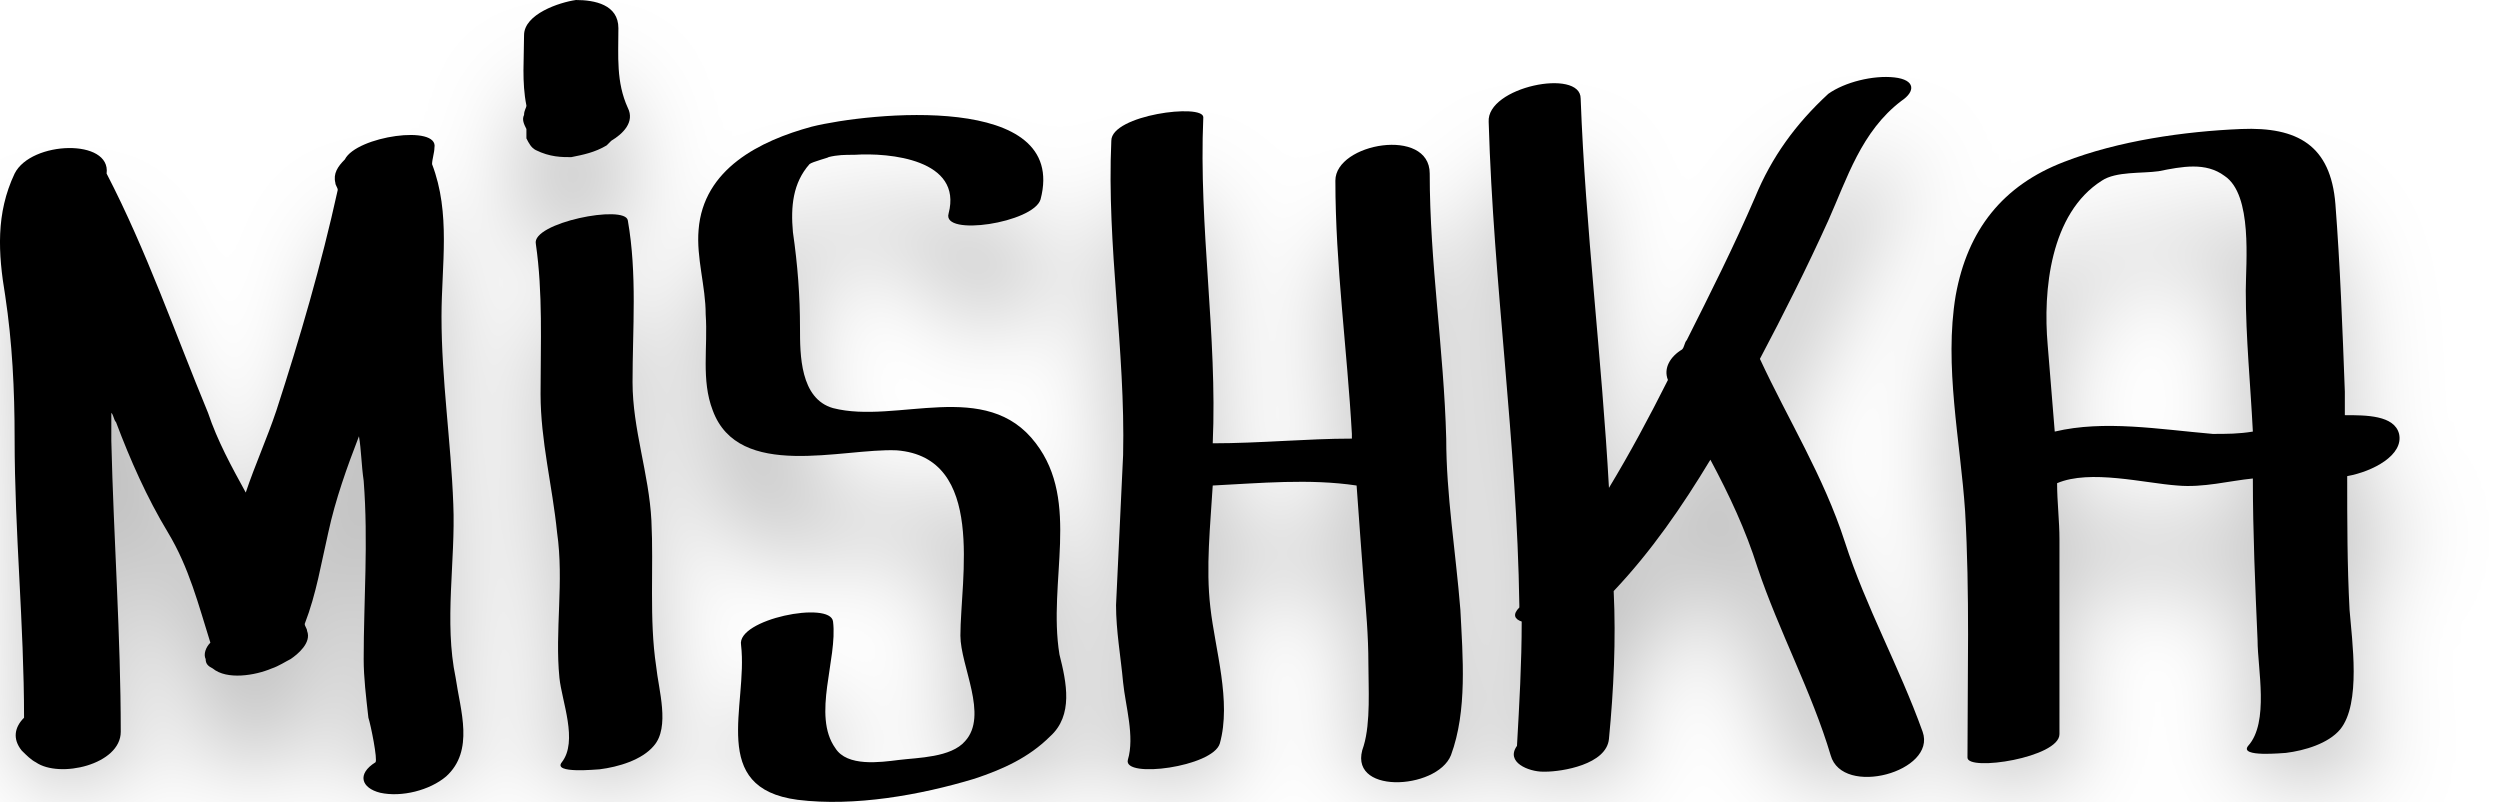
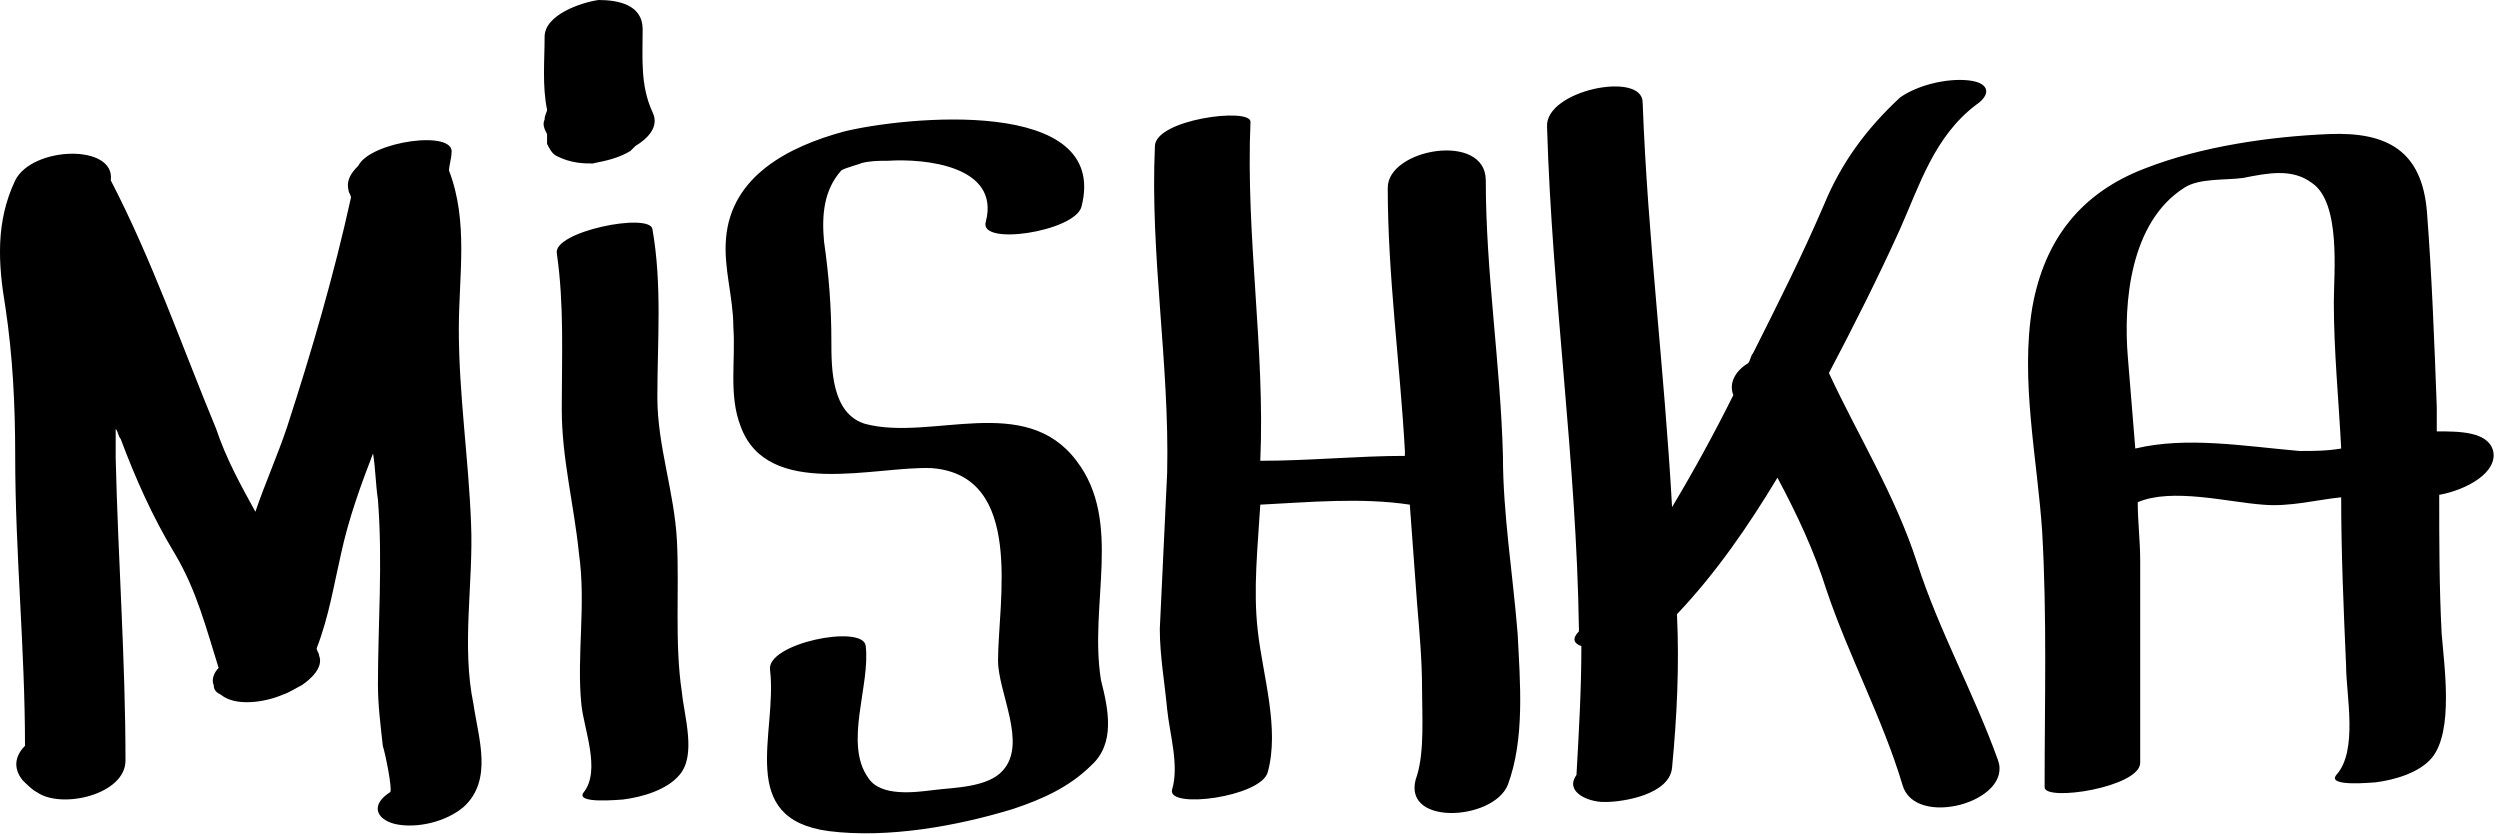
- <svg xmlns="http://www.w3.org/2000/svg" width="106" height="34" viewBox="0 0 106 34" fill="none">
-   <g filter="url(#filter0_d)">
-     <path d="M19.22 21.381C19.12 18.696 18.72 16.11 18.72 13.425C18.72 11.238 19.12 9.05 18.32 6.961C18.32 6.762 18.42 6.464 18.42 6.265C18.62 5.271 15.12 5.768 14.62 6.762C14.32 7.061 14.12 7.359 14.22 7.757C14.22 7.856 14.32 7.956 14.32 8.055C13.62 11.238 12.72 14.32 11.72 17.403C11.32 18.597 10.82 19.691 10.42 20.884C9.82 19.79 9.22 18.696 8.82 17.503C7.42 14.122 6.22 10.641 4.52 7.359C4.72 5.867 1.32 5.967 0.62 7.359C-0.18 9.05 -0.08 10.74 0.22 12.53C0.52 14.519 0.62 16.508 0.62 18.597C0.62 22.575 1.02 26.453 1.02 30.431C0.62 30.829 0.52 31.326 0.92 31.823C1.12 32.022 1.32 32.221 1.52 32.321C2.52 33.017 5.12 32.42 5.12 31.028C5.12 26.95 4.82 22.873 4.72 18.696C4.72 18.298 4.72 17.901 4.72 17.503C4.82 17.602 4.82 17.801 4.92 17.901C5.52 19.492 6.22 21.083 7.12 22.575C8.02 24.066 8.42 25.657 8.92 27.249C8.72 27.448 8.62 27.746 8.72 27.945C8.72 28.144 8.82 28.243 9.02 28.343C9.62 28.84 10.82 28.641 11.52 28.343C11.82 28.243 12.12 28.044 12.32 27.945C12.62 27.746 13.22 27.249 13.02 26.751C13.02 26.652 12.92 26.553 12.92 26.453C13.42 25.16 13.62 23.867 13.92 22.575C14.22 21.182 14.72 19.79 15.22 18.497C15.32 19.094 15.32 19.691 15.42 20.387C15.62 22.972 15.42 25.459 15.42 27.945C15.42 28.74 15.52 29.536 15.62 30.431C15.72 30.729 16.02 32.221 15.92 32.321C15.12 32.818 15.32 33.414 16.12 33.613C17.02 33.812 18.22 33.514 18.92 32.917C20.12 31.823 19.52 30.133 19.32 28.74C18.82 26.354 19.32 23.768 19.22 21.381Z" fill="black" />
-     <path d="M27.62 22.078C27.52 20.089 26.82 18.199 26.82 16.21C26.82 13.923 27.02 11.636 26.62 9.348C26.52 8.652 22.52 9.448 22.72 10.343C23.02 12.431 22.92 14.52 22.92 16.707C22.92 18.696 23.42 20.586 23.62 22.575C23.92 24.663 23.52 26.752 23.72 28.741C23.82 29.735 24.52 31.426 23.82 32.321C23.42 32.818 25.32 32.619 25.42 32.619C26.22 32.52 27.22 32.221 27.72 31.625C28.42 30.829 27.92 29.238 27.82 28.243C27.52 26.254 27.72 24.067 27.62 22.078Z" fill="black" />
-     <path d="M43.92 18.796C41.821 16.011 38.02 18 35.321 17.304C33.92 16.906 33.92 15.017 33.92 13.923C33.92 12.53 33.821 11.238 33.62 9.845C33.52 8.751 33.62 7.757 34.321 6.961C34.42 6.862 35.221 6.663 35.12 6.663C35.52 6.564 35.821 6.564 36.221 6.564C37.721 6.464 40.821 6.762 40.221 9.05C39.92 10.044 43.821 9.448 44.12 8.453C45.321 3.878 36.821 4.774 34.42 5.37C32.221 5.967 29.82 7.16 29.62 9.746C29.52 10.939 29.921 12.133 29.921 13.326C30.02 14.718 29.721 16.111 30.221 17.403C31.32 20.387 35.721 18.994 38.02 19.094C41.821 19.392 40.721 24.564 40.721 26.95C40.721 28.243 41.92 30.332 40.92 31.425C40.321 32.122 38.92 32.122 38.12 32.221C37.321 32.321 35.92 32.519 35.42 31.724C34.42 30.332 35.52 27.945 35.321 26.354C35.221 25.459 31.221 26.254 31.421 27.348C31.721 29.934 30.02 33.414 33.821 33.912C36.221 34.21 39.02 33.713 41.321 33.017C42.52 32.619 43.62 32.122 44.52 31.227C45.52 30.332 45.221 28.939 44.92 27.746C44.42 24.663 45.821 21.282 43.92 18.796Z" fill="black" />
-     <path d="M61.32 18.597C61.22 14.818 60.62 11.138 60.62 7.359C60.62 5.37 56.62 6.066 56.62 7.657C56.62 11.238 57.12 14.818 57.32 18.398C57.32 18.497 57.32 18.497 57.32 18.597C55.42 18.597 53.42 18.796 51.42 18.796C51.62 14.221 50.82 9.646 51.02 4.972C51.02 4.376 47.12 4.873 47.12 5.967C46.92 10.442 47.72 14.818 47.62 19.293C47.52 21.381 47.42 23.569 47.32 25.657C47.32 26.751 47.52 27.845 47.62 28.939C47.72 29.934 48.12 31.227 47.82 32.221C47.62 33.017 51.42 32.519 51.72 31.525C52.22 29.735 51.52 27.547 51.32 25.757C51.12 24.066 51.32 22.276 51.42 20.586C53.42 20.486 55.52 20.287 57.52 20.586C57.62 21.978 57.72 23.37 57.82 24.663C57.92 25.856 58.02 26.95 58.02 28.144C58.02 29.138 58.12 30.63 57.82 31.624C57.02 33.713 60.92 33.514 61.52 32.022C62.22 30.133 62.02 27.845 61.92 25.856C61.72 23.37 61.32 20.983 61.32 18.597Z" fill="black" />
-     <path d="M78.22 22.973C77.32 20.188 75.82 17.802 74.62 15.216C75.62 13.326 76.62 11.338 77.52 9.349C78.32 7.558 78.92 5.57 80.62 4.277C81.22 3.879 81.22 3.382 80.32 3.282C79.42 3.183 78.22 3.481 77.52 3.978C76.12 5.271 75.12 6.663 74.42 8.354C73.52 10.443 72.52 12.431 71.52 14.42C71.42 14.52 71.42 14.719 71.32 14.818C70.82 15.117 70.52 15.614 70.72 16.111C69.92 17.702 69.12 19.194 68.22 20.686C67.92 15.216 67.22 9.647 67.02 4.177C67.02 2.884 63.02 3.68 63.12 5.172C63.32 12.034 64.32 18.796 64.42 25.658C64.42 25.658 64.42 25.658 64.42 25.757C64.12 26.056 64.22 26.255 64.52 26.354C64.52 28.144 64.42 29.835 64.32 31.625C63.82 32.321 64.82 32.719 65.42 32.719H65.52C66.22 32.719 68.12 32.42 68.22 31.326C68.42 29.238 68.52 27.15 68.42 25.061C70.02 23.371 71.32 21.481 72.52 19.492C73.32 20.984 74.02 22.476 74.52 24.067C75.42 26.752 76.82 29.337 77.62 32.023C78.12 33.813 82.12 32.719 81.52 31.028C80.52 28.244 79.12 25.757 78.22 22.973Z" fill="black" />
-     <path d="M101.721 18.398C101.521 17.603 100.321 17.603 99.421 17.603C99.421 17.304 99.421 16.907 99.421 16.608C99.321 13.923 99.221 11.238 99.021 8.652C98.821 6.166 97.421 5.371 95.021 5.47C92.621 5.57 89.821 5.967 87.521 6.862C84.921 7.857 83.421 9.746 82.921 12.531C82.421 15.514 83.121 18.697 83.321 21.68C83.521 25.161 83.421 28.641 83.421 32.122C83.421 32.719 87.321 32.122 87.321 31.128C87.321 28.343 87.321 25.558 87.321 22.873C87.321 22.078 87.221 21.282 87.221 20.487C88.621 19.89 90.921 20.487 92.321 20.586C93.421 20.686 94.521 20.387 95.521 20.288C95.521 22.575 95.621 24.862 95.721 27.15C95.721 28.343 96.221 30.63 95.321 31.625C94.921 32.122 96.821 31.923 96.921 31.923C97.721 31.824 98.721 31.525 99.221 30.929C100.121 29.835 99.721 27.15 99.621 25.857C99.521 23.967 99.521 22.078 99.521 20.188C100.621 19.989 101.921 19.293 101.721 18.398ZM87.121 18.299C87.021 17.105 86.921 15.813 86.821 14.619C86.621 12.332 86.921 9.05 89.121 7.658C89.721 7.26 90.821 7.36 91.521 7.26C92.521 7.061 93.521 6.862 94.321 7.459C95.521 8.255 95.221 11.139 95.221 12.332C95.221 14.321 95.421 16.31 95.521 18.299C94.921 18.398 94.421 18.398 93.821 18.398C91.521 18.199 89.221 17.802 87.121 18.299Z" fill="black" />
-     <path d="M24.22 6.663C24.72 6.564 25.22 6.464 25.72 6.166C25.82 6.066 25.92 5.967 25.92 5.967C26.42 5.669 26.92 5.171 26.62 4.575C26.12 3.481 26.22 2.387 26.22 1.193C26.22 0.199 25.22 0 24.42 0C23.72 0.099 22.22 0.597 22.22 1.492C22.22 2.486 22.12 3.481 22.32 4.475C22.32 4.575 22.22 4.674 22.22 4.873C22.12 5.072 22.22 5.271 22.32 5.47V5.569C22.32 5.669 22.32 5.768 22.32 5.867C22.42 6.066 22.52 6.265 22.72 6.365C23.32 6.663 23.82 6.663 24.22 6.663Z" fill="black" />
-   </g>
-   <defs>
-     <filter id="filter0_d" x="-4" y="0" width="109.741" height="42" filterUnits="userSpaceOnUse" color-interpolation-filters="sRGB">
-       <feFlood flood-opacity="0" result="BackgroundImageFix" />
-       <feColorMatrix in="SourceAlpha" type="matrix" values="0 0 0 0 0 0 0 0 0 0 0 0 0 0 0 0 0 0 127 0" />
-       <feOffset dy="4" />
-       <feGaussianBlur stdDeviation="2" />
-       <feColorMatrix type="matrix" values="0 0 0 0 0 0 0 0 0 0 0 0 0 0 0 0 0 0 0.25 0" />
-       <feBlend mode="normal" in2="BackgroundImageFix" result="effect1_dropShadow" />
-       <feBlend mode="normal" in="SourceGraphic" in2="effect1_dropShadow" result="shape" />
-     </filter>
-   </defs>
+ <svg xmlns="http://www.w3.org/2000/svg" width="102" height="34" fill="none">
+   <path d="M19.22 21.38c-.1-2.68-.5-5.27-.5-7.95 0-2.2.4-4.38-.4-6.47 0-.2.1-.5.1-.7.2-.99-3.3-.5-3.8.5-.3.3-.5.6-.4 1 0 .1.1.2.1.3-.7 3.18-1.6 6.26-2.6 9.34-.4 1.2-.9 2.3-1.3 3.48-.6-1.09-1.2-2.18-1.6-3.38-1.4-3.38-2.6-6.86-4.3-10.14.2-1.5-3.2-1.4-3.9 0-.8 1.69-.7 3.38-.4 5.17.3 1.99.4 3.98.4 6.07 0 3.97.4 7.85.4 11.83-.4.4-.5.9-.1 1.4.2.2.4.4.6.5 1 .69 3.6.09 3.6-1.3 0-4.08-.3-8.16-.4-12.33v-1.2c.1.1.1.3.2.4.6 1.6 1.3 3.18 2.2 4.67.9 1.5 1.3 3.09 1.8 4.68-.2.2-.3.5-.2.7 0 .2.1.3.3.4.6.49 1.8.3 2.5 0 .3-.1.6-.3.8-.4.3-.2.9-.7.7-1.2 0-.1-.1-.2-.1-.3.5-1.29.7-2.58 1-3.88.3-1.39.8-2.78 1.3-4.07.1.6.1 1.2.2 1.89.2 2.58 0 5.07 0 7.55 0 .8.1 1.6.2 2.5.1.29.4 1.78.3 1.88-.8.5-.6 1.1.2 1.3.9.2 2.1-.1 2.8-.7 1.2-1.1.6-2.79.4-4.18-.5-2.39 0-4.97-.1-7.36zM27.62 22.08c-.1-2-.8-3.88-.8-5.87 0-2.29.2-4.57-.2-6.86-.1-.7-4.1.1-3.9 1 .3 2.08.2 4.17.2 6.36 0 1.99.5 3.88.7 5.86.3 2.1-.1 4.18.1 6.17.1 1 .8 2.69.1 3.58-.4.5 1.5.3 1.6.3.8-.1 1.8-.4 2.3-1 .7-.8.2-2.38.1-3.38-.3-1.99-.1-4.17-.2-6.16zM43.92 18.8c-2.1-2.79-5.9-.8-8.6-1.5-1.4-.4-1.4-2.28-1.4-3.38 0-1.39-.1-2.68-.3-4.07-.1-1.1 0-2.1.7-2.89.1-.1.9-.3.8-.3.4-.1.7-.1 1.1-.1 1.5-.1 4.6.2 4 2.49-.3 1 3.6.4 3.9-.6 1.2-4.57-7.3-3.68-9.7-3.08-2.2.6-4.6 1.79-4.8 4.38-.1 1.19.3 2.38.3 3.58.1 1.39-.2 2.78.3 4.07 1.1 2.99 5.5 1.6 7.8 1.7 3.8.3 2.7 5.46 2.7 7.85 0 1.3 1.2 3.38.2 4.48-.6.7-2 .7-2.8.8-.8.1-2.2.29-2.7-.5-1-1.4.1-3.79-.1-5.38-.1-.9-4.1-.1-3.9 1 .3 2.58-1.4 6.06 2.4 6.56 2.4.3 5.2-.2 7.5-.9 1.2-.4 2.3-.89 3.2-1.78 1-.9.7-2.3.4-3.48-.5-3.09.9-6.47-1-8.95zM61.32 18.6c-.1-3.78-.7-7.46-.7-11.24 0-1.99-4-1.3-4 .3 0 3.58.5 7.16.7 10.74v.2c-1.9 0-3.9.2-5.9.2.2-4.58-.6-9.15-.4-13.83 0-.6-3.9-.1-3.9 1-.2 4.47.6 8.85.5 13.32l-.3 6.37c0 1.1.2 2.19.3 3.28.1 1 .5 2.29.2 3.28-.2.8 3.6.3 3.9-.7.5-1.79-.2-3.97-.4-5.76-.2-1.7 0-3.48.1-5.17 2-.1 4.1-.3 6.1 0l.3 4.07c.1 1.2.2 2.29.2 3.48 0 1 .1 2.49-.2 3.48-.8 2.1 3.1 1.9 3.7.4.7-1.89.5-4.17.4-6.16-.2-2.49-.6-4.88-.6-7.26zM78.22 22.97c-.9-2.78-2.4-5.17-3.6-7.75 1-1.9 2-3.88 2.9-5.87.8-1.8 1.4-3.78 3.1-5.07.6-.4.6-.9-.3-1-.9-.1-2.1.2-2.8.7-1.4 1.3-2.4 2.68-3.1 4.37-.9 2.1-1.9 4.08-2.9 6.07-.1.1-.1.3-.2.4-.5.3-.8.8-.6 1.3a66.9 66.9 0 01-2.5 4.57c-.3-5.47-1-11.04-1.2-16.51 0-1.3-4-.5-3.9 1 .2 6.85 1.2 13.62 1.3 20.48v.1c-.3.3-.2.5.1.6 0 1.78-.1 3.47-.2 5.26-.5.7.5 1.1 1.1 1.1h.1c.7 0 2.6-.3 2.7-1.4.2-2.08.3-4.17.2-6.26 1.6-1.69 2.9-3.58 4.1-5.57.8 1.5 1.5 2.99 2 4.58.9 2.68 2.3 5.27 3.1 7.95.5 1.8 4.5.7 3.9-1-1-2.78-2.4-5.26-3.3-8.05zM101.72 18.4c-.2-.8-1.4-.8-2.3-.8v-1c-.1-2.68-.2-5.36-.4-7.95-.2-2.48-1.6-3.28-4-3.18-2.4.1-5.2.5-7.5 1.4-2.6.99-4.1 2.88-4.6 5.66-.5 2.98.2 6.17.4 9.15.2 3.48.1 6.96.1 10.44 0 .6 3.9 0 3.9-1v-8.25c0-.8-.1-1.59-.1-2.38 1.4-.6 3.7 0 5.1.1 1.1.1 2.2-.2 3.2-.3 0 2.29.1 4.57.2 6.86 0 1.2.5 3.48-.4 4.47-.4.5 1.5.3 1.6.3.8-.1 1.8-.4 2.3-1 .9-1.09.5-3.77.4-5.06-.1-1.9-.1-3.78-.1-5.67 1.1-.2 2.4-.9 2.2-1.8zm-14.6-.1l-.3-3.68c-.2-2.29.1-5.57 2.3-6.96.6-.4 1.7-.3 2.4-.4 1-.2 2-.4 2.8.2 1.2.8.9 3.68.9 4.87 0 2 .2 3.98.3 5.97-.6.1-1.1.1-1.7.1-2.3-.2-4.6-.6-6.7-.1zM24.22 6.66c.5-.1 1-.2 1.5-.5l.2-.2c.5-.3 1-.79.7-1.39-.5-1.09-.4-2.18-.4-3.38 0-1-1-1.19-1.8-1.19-.7.1-2.2.6-2.2 1.5 0 .99-.1 1.98.1 2.98 0 .1-.1.2-.1.4-.1.2 0 .4.1.59v.4c.1.2.2.4.4.5.6.3 1.1.3 1.5.3z" fill="#000" />
</svg>
